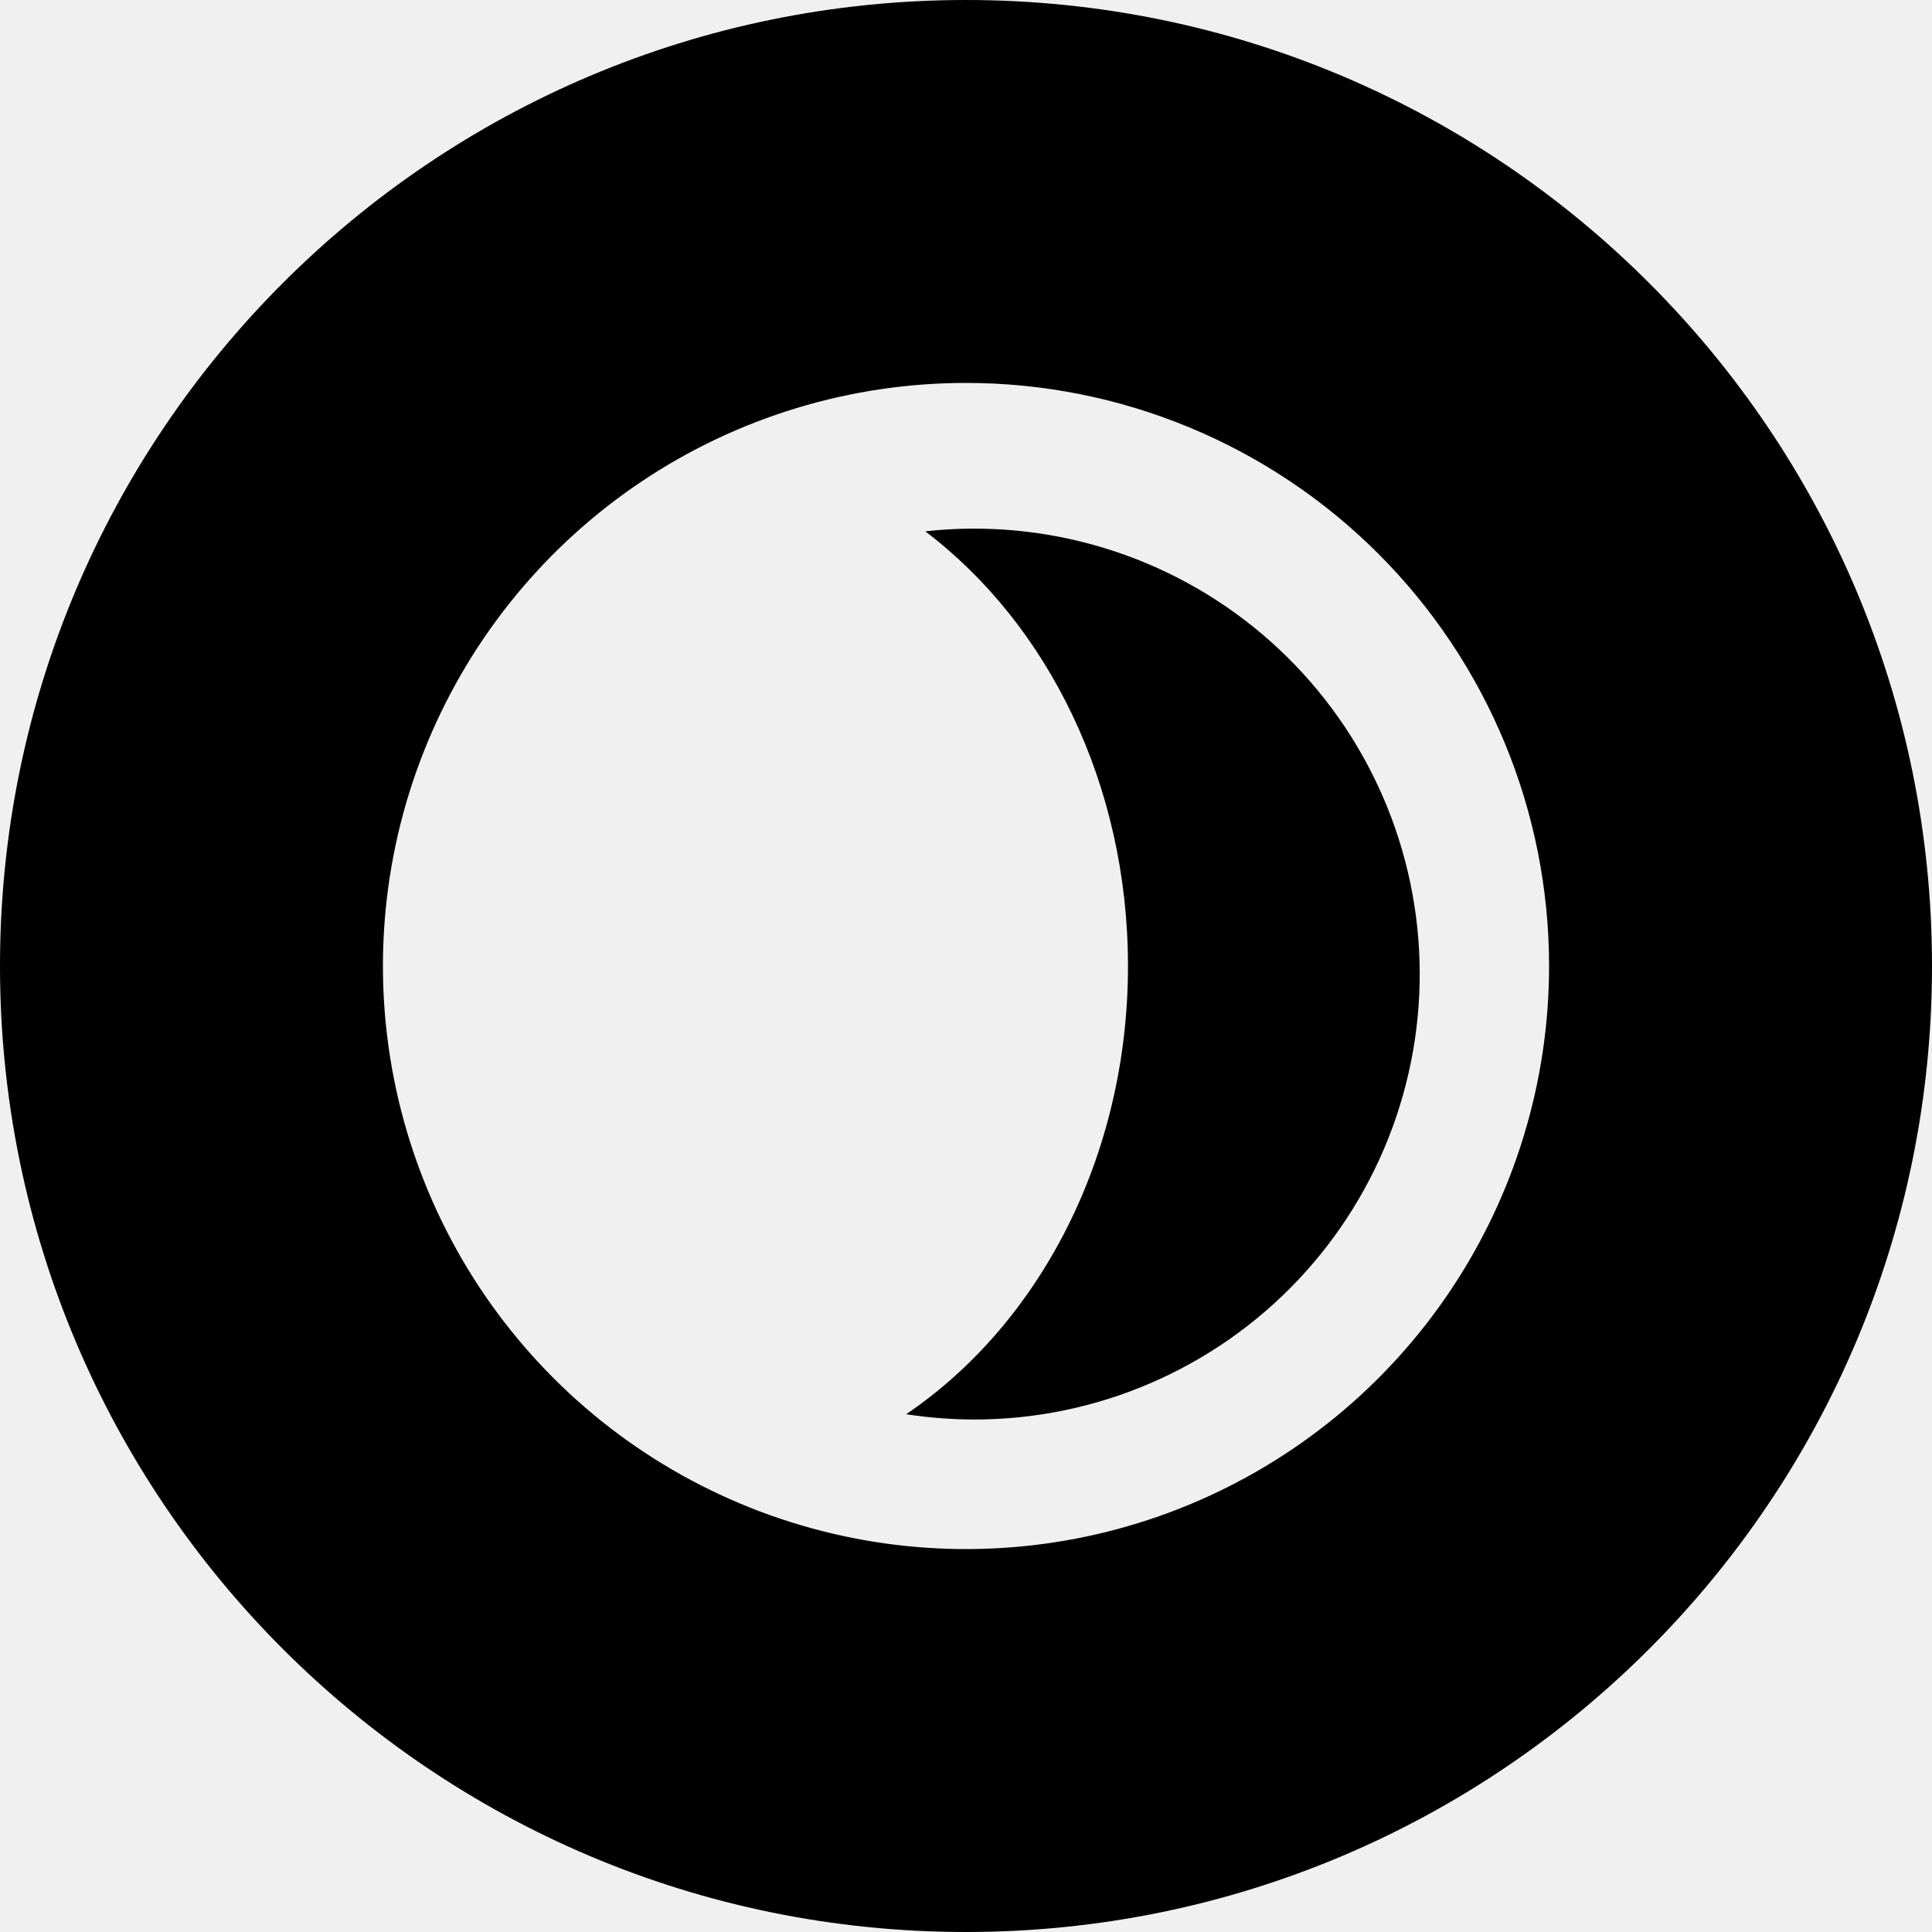
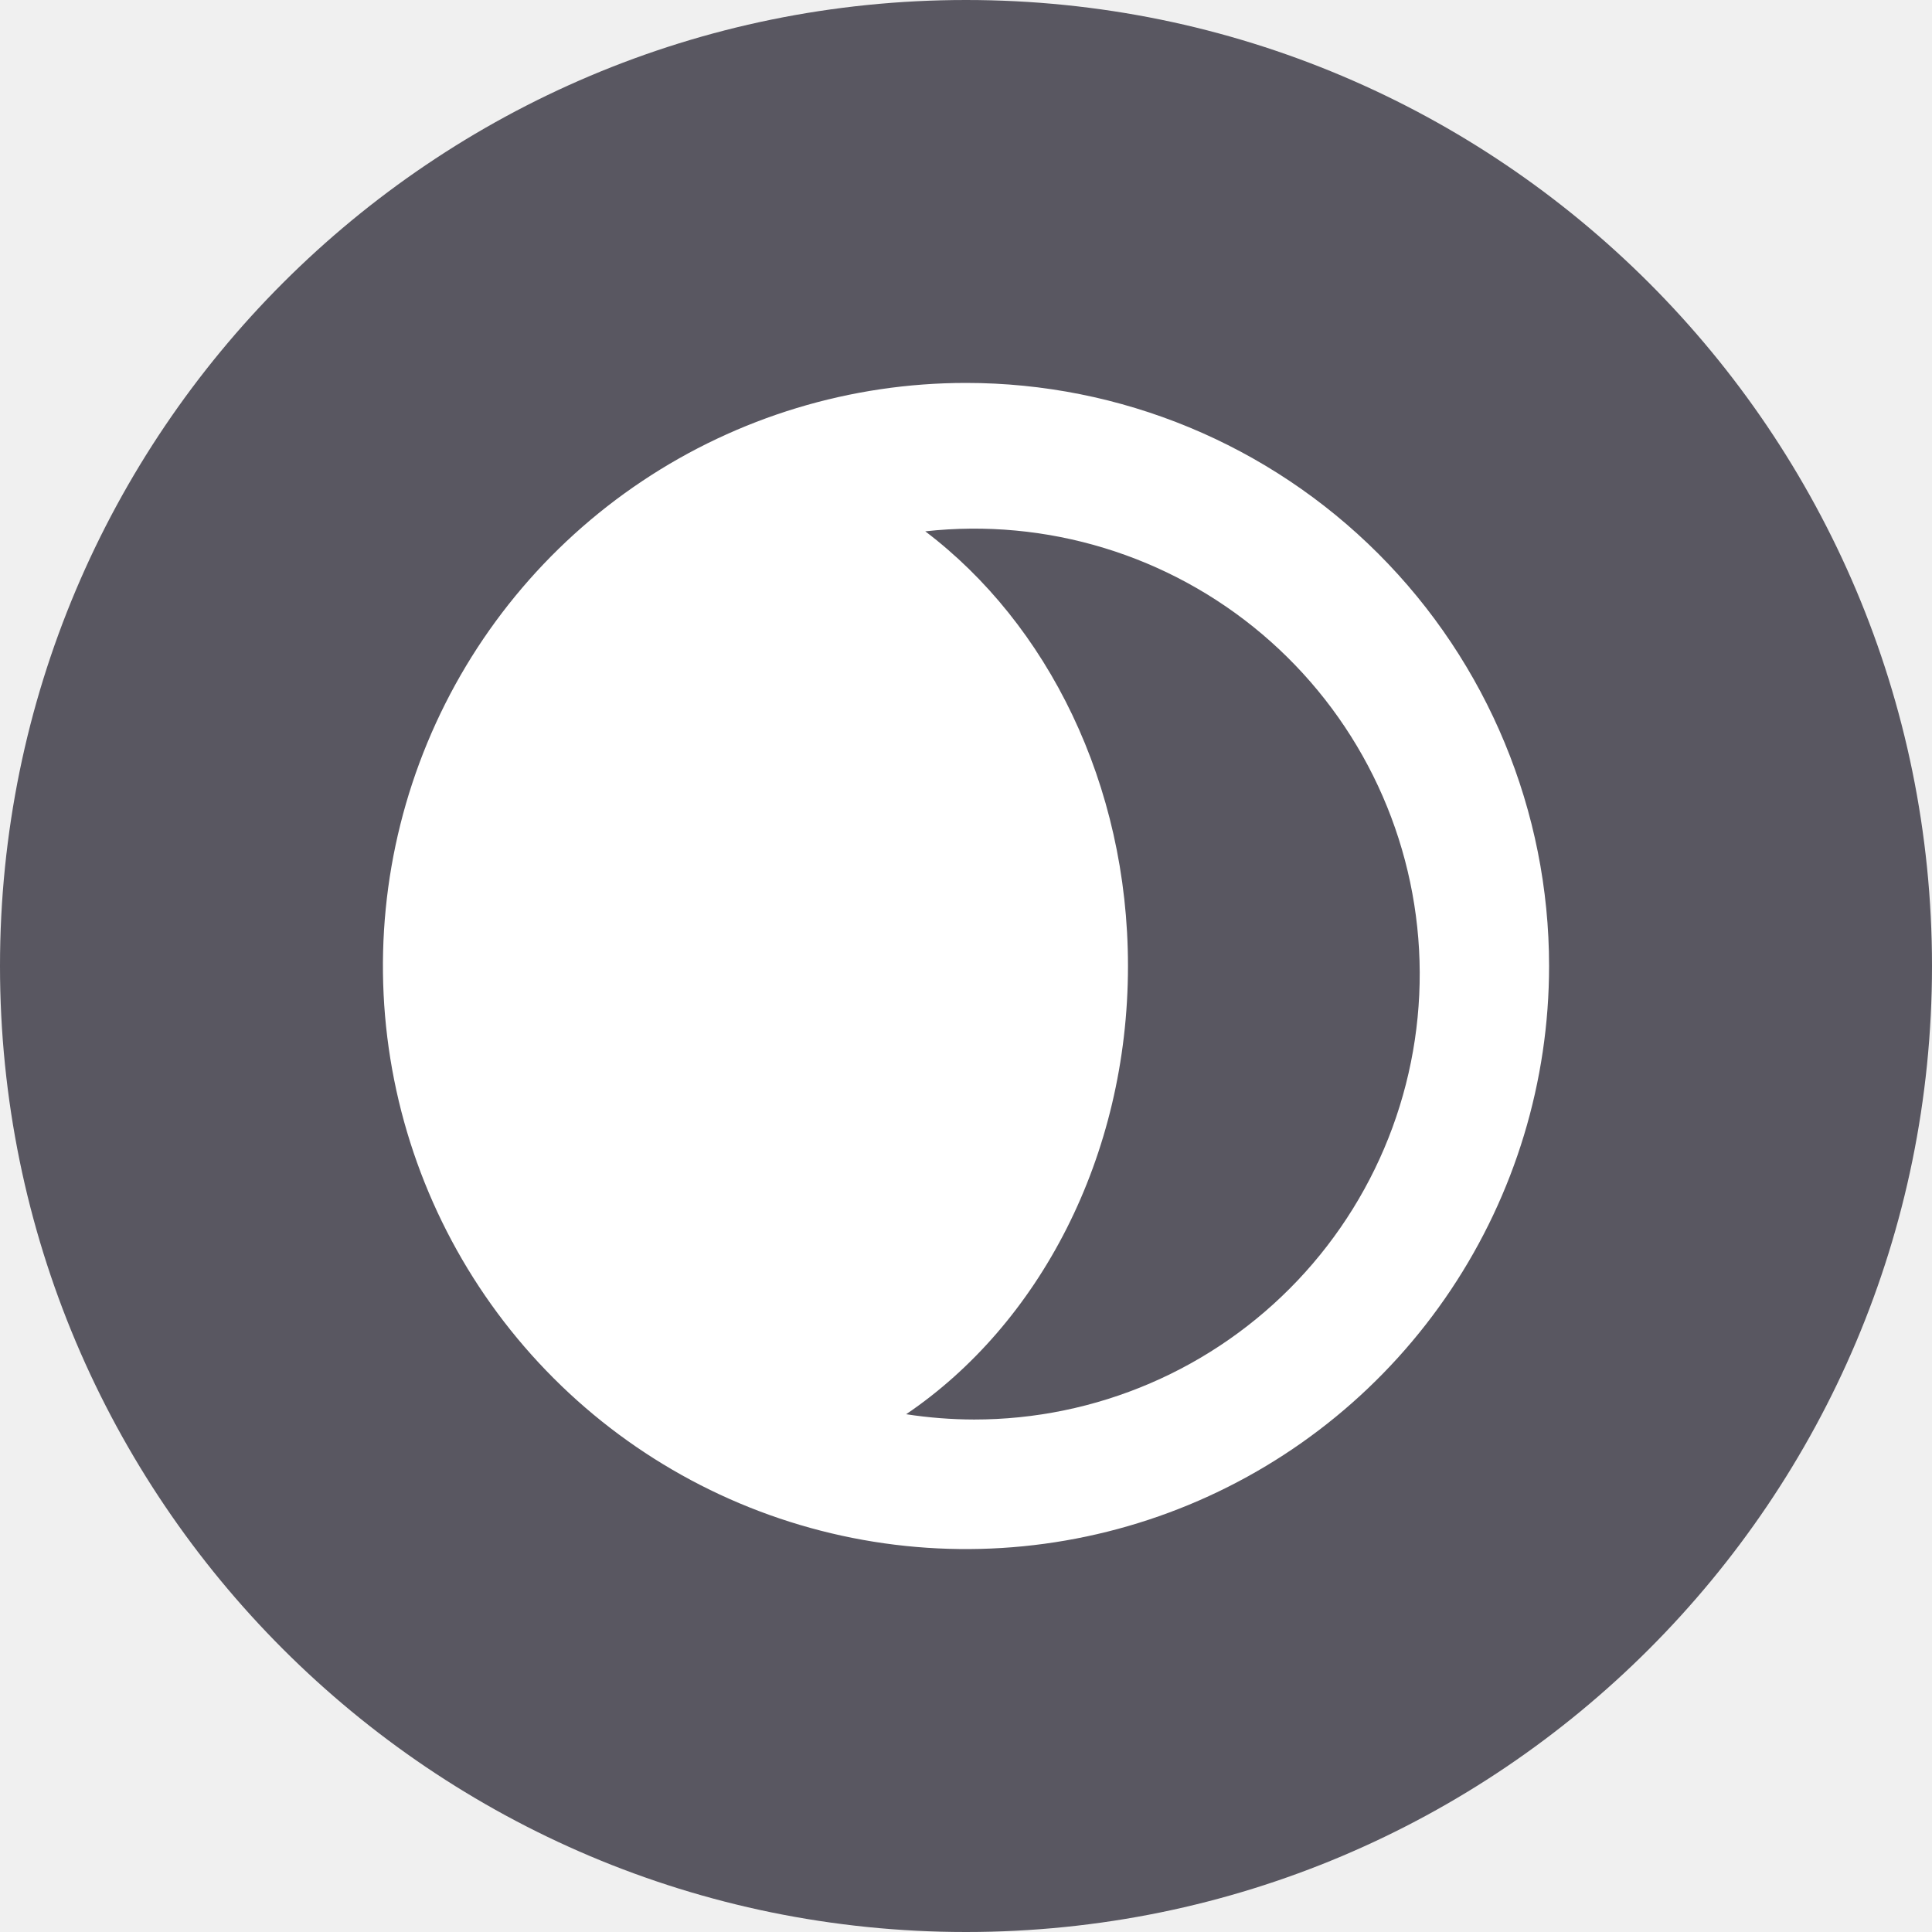
<svg xmlns="http://www.w3.org/2000/svg" width="150" height="150" viewBox="0 0 150 150" fill="none">
-   <path fill-rule="evenodd" clip-rule="evenodd" d="M0 75C0 33.579 33.579 0 75 0C116.421 0 150 33.579 150 75C150 116.421 116.421 150 75 150C33.579 150 0 116.421 0 75ZM49.849 37.359C57.294 32.385 66.046 29.73 75 29.73C87.006 29.73 98.521 34.499 107.011 42.989C115.5 51.479 120.27 62.993 120.27 75C120.27 83.953 117.615 92.706 112.641 100.15C107.666 107.595 100.596 113.397 92.324 116.824C84.052 120.25 74.95 121.147 66.168 119.4C57.387 117.653 49.32 113.342 42.989 107.01C36.658 100.679 32.347 92.613 30.6 83.832C28.853 75.05 29.75 65.948 33.176 57.676C36.602 49.404 42.405 42.333 49.849 37.359ZM70.353 109.8C72.099 110.069 73.863 110.207 75.63 110.211C80.333 110.213 84.986 109.255 89.306 107.397C93.627 105.54 97.522 102.82 100.756 99.405C103.989 95.991 106.492 91.952 108.112 87.537C109.731 83.122 110.433 78.423 110.175 73.728C109.917 69.032 108.704 64.439 106.61 60.228C104.516 56.017 101.585 52.278 97.997 49.238C94.409 46.198 90.238 43.922 85.74 42.55C81.243 41.176 76.512 40.735 71.838 41.253C81.312 48.429 87.576 60.864 87.576 75C87.576 89.85 80.652 102.831 70.353 109.8Z" fill="black" />
+   <path d="M75 0C33.579 0 0 33.579 0 75C0 116.421 33.579 150 75 150C116.421 150 150 116.421 150 75C150 33.579 116.421 0 75 0Z" fill="#595761" />
+   <path d="M75 29.73C66.046 29.73 57.294 32.385 49.849 37.359C42.405 42.333 36.602 49.404 33.176 57.676C29.75 65.948 28.853 75.05 30.6 83.832C32.347 92.613 36.658 100.679 42.989 107.01C49.32 113.342 57.387 117.653 66.168 119.4C74.95 121.147 84.052 120.25 92.324 116.824C100.596 113.397 107.666 107.595 112.641 100.15C117.615 92.706 120.27 83.953 120.27 75C120.27 62.993 115.5 51.479 107.011 42.989C98.521 34.499 87.006 29.73 75 29.73ZM75.63 110.211C73.863 110.207 72.099 110.069 70.353 109.8C80.652 102.831 87.576 89.85 87.576 75C87.576 60.864 81.312 48.429 71.838 41.253C76.512 40.735 81.243 41.176 85.74 42.55C90.238 43.922 94.409 46.198 97.997 49.238C101.585 52.278 104.516 56.017 106.61 60.228C108.704 64.439 109.917 69.032 110.175 73.728C110.433 78.423 109.731 83.122 108.112 87.537C106.492 91.952 103.989 95.991 100.756 99.405C97.522 102.82 93.627 105.54 89.306 107.397C84.986 109.255 80.333 110.213 75.63 110.211Z" fill="white" />
</svg>
